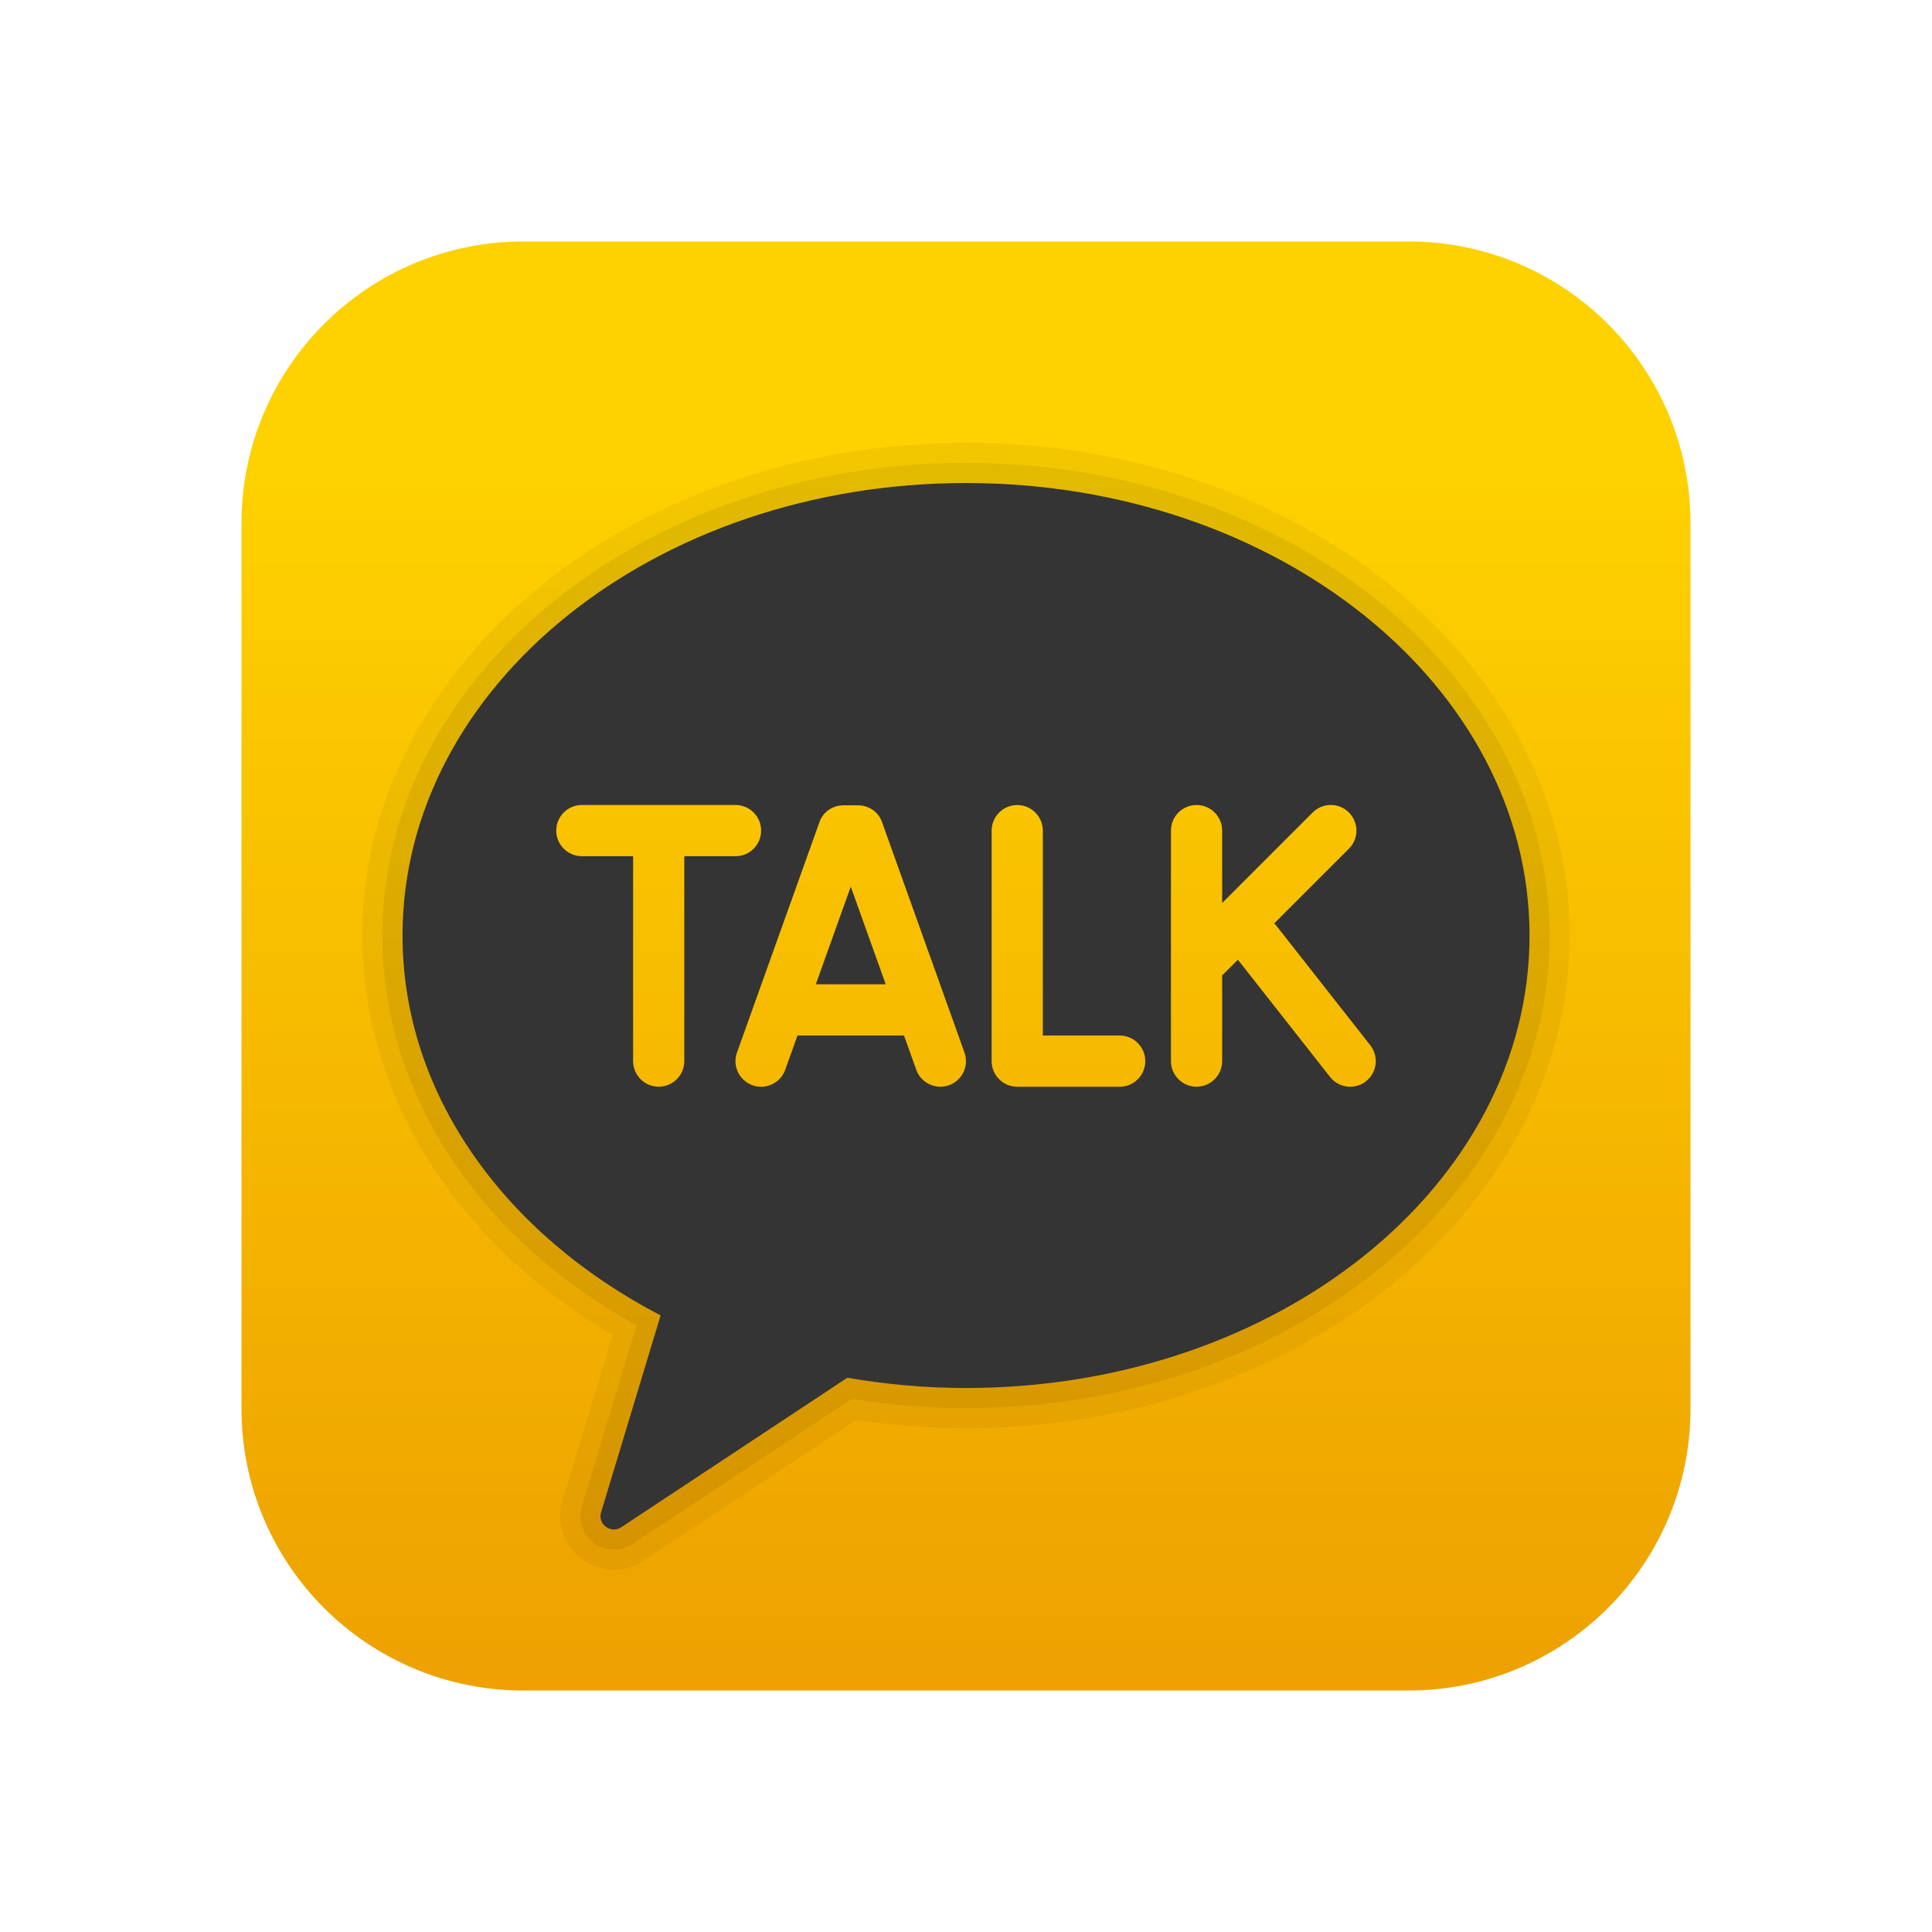
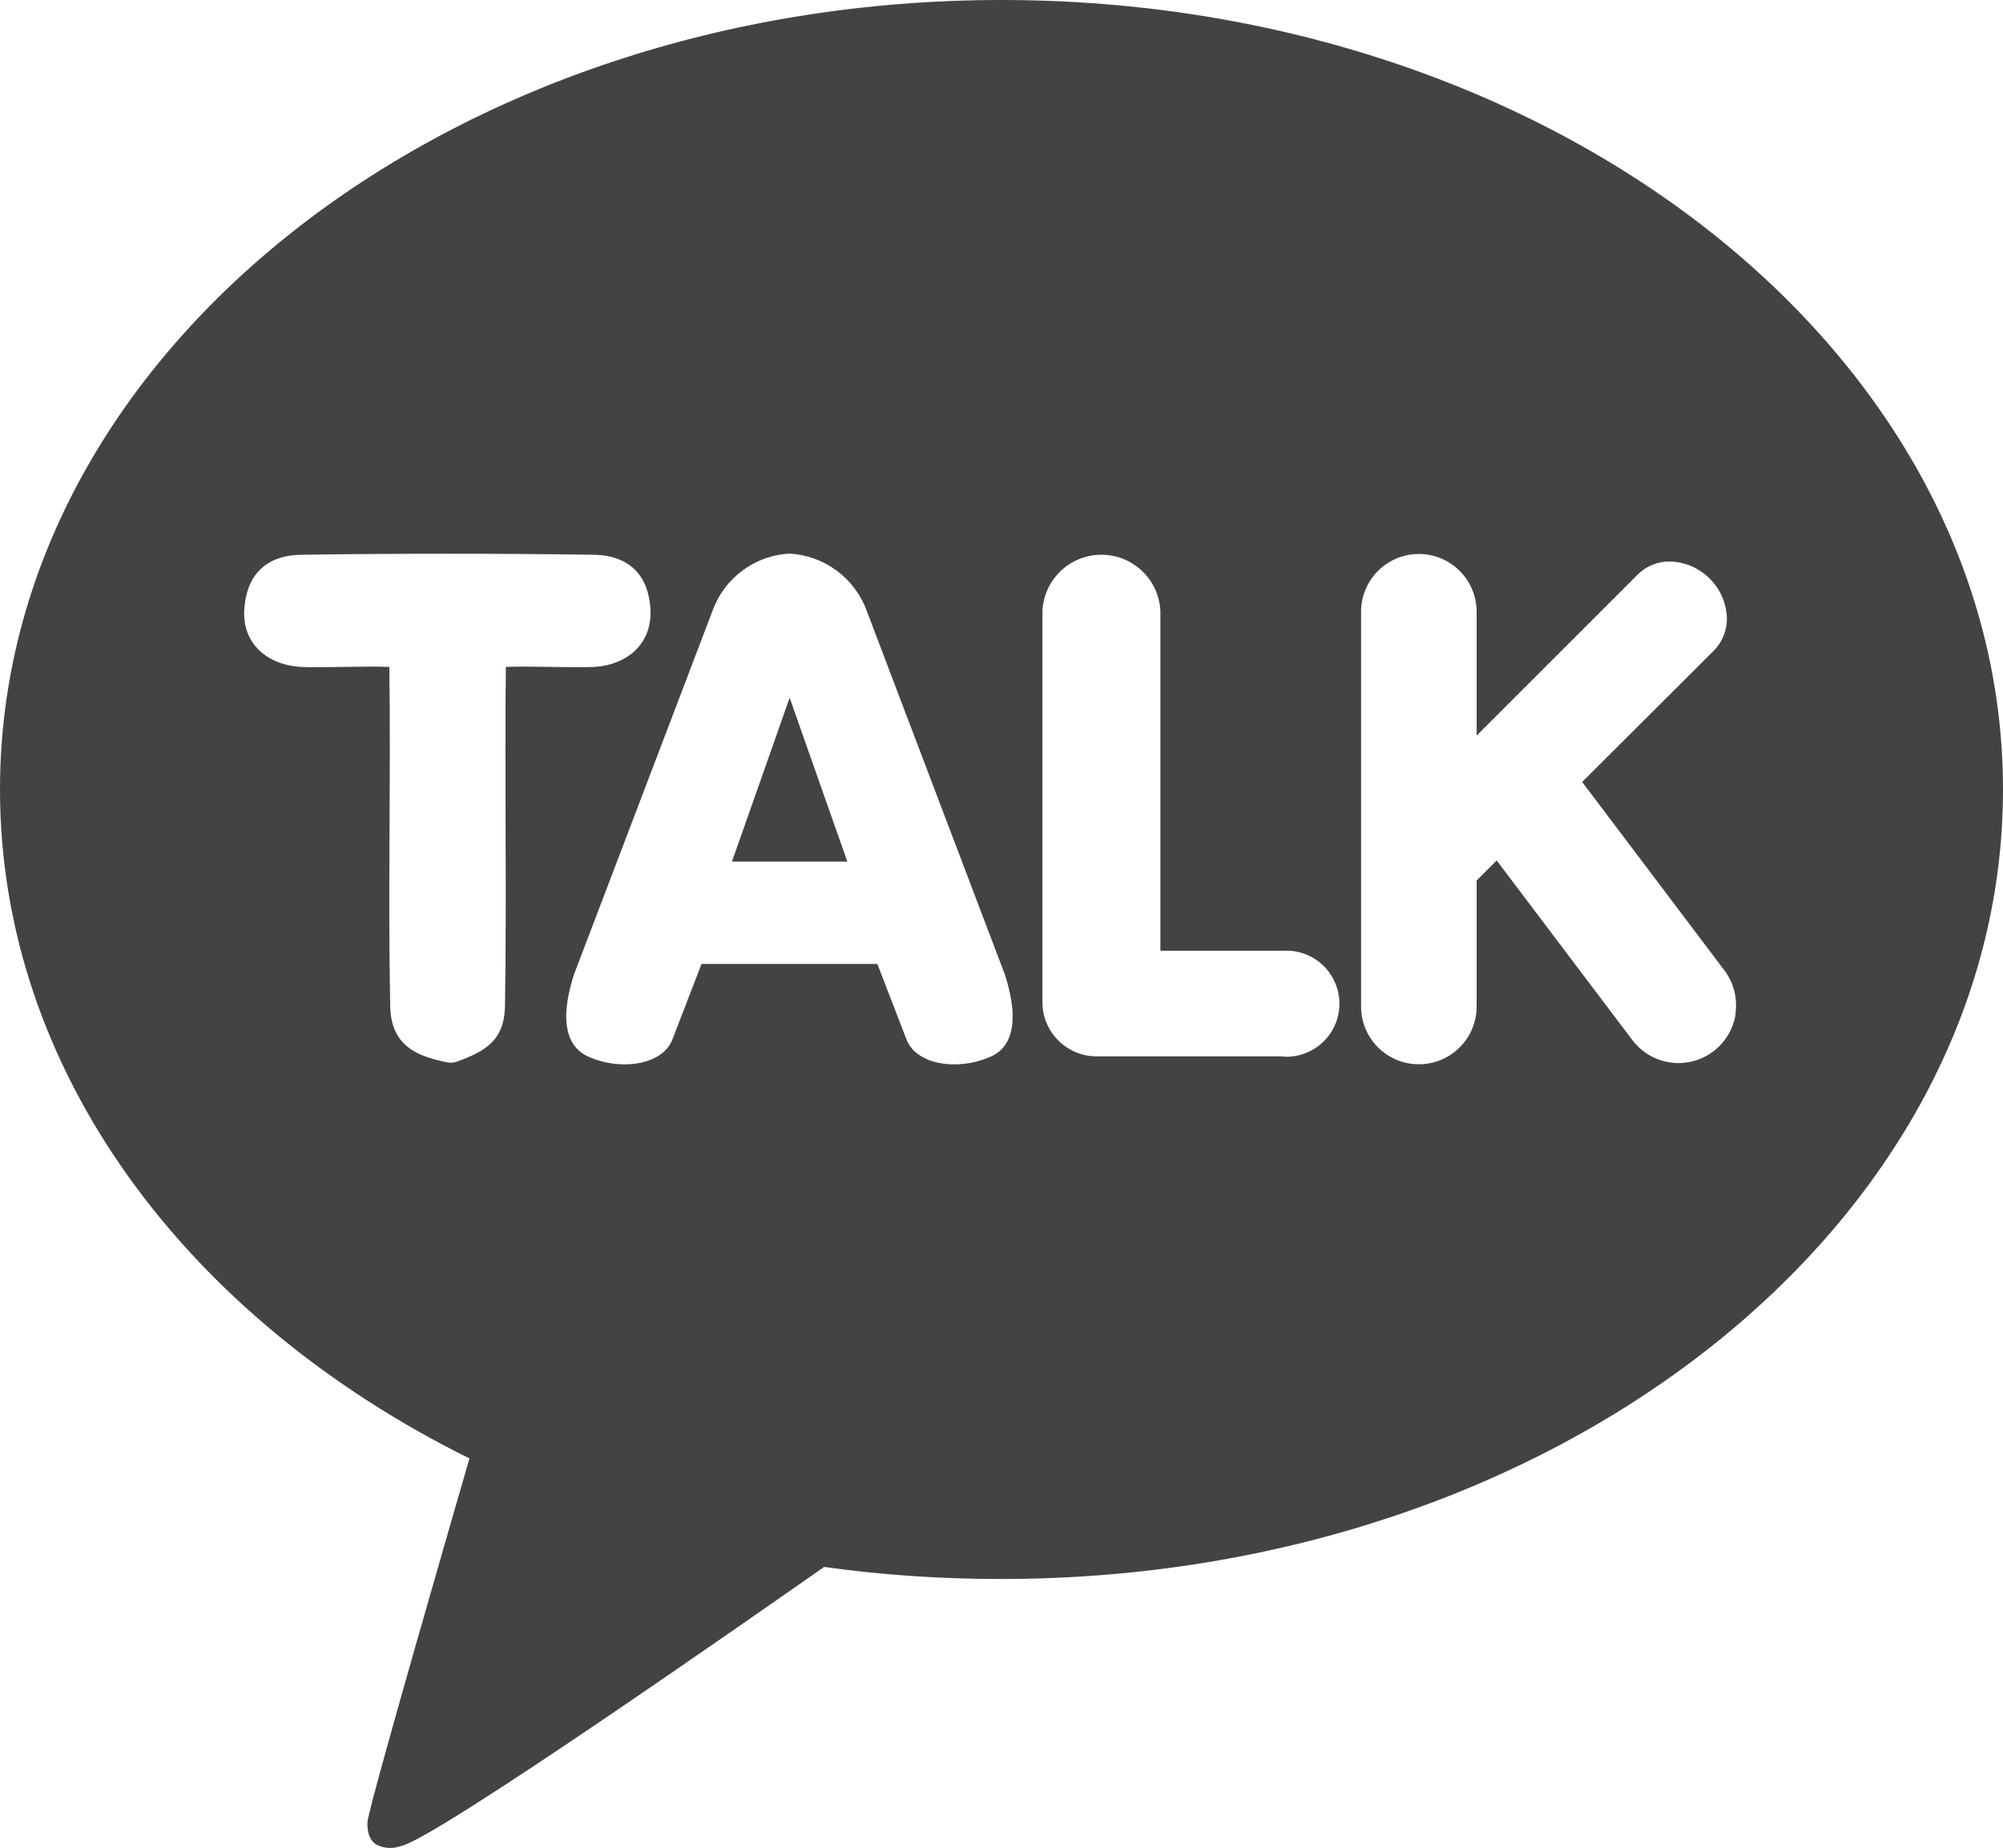
- <svg xmlns="http://www.w3.org/2000/svg" viewBox="0 0 48 48" width="48px" height="48px">
-   <linearGradient id="_rH8YBooyc-uwdwnRIye-a" x1="24" x2="24" y1="11.848" y2="61.644" gradientUnits="userSpaceOnUse">
-     <stop offset="0" stop-color="#fed100" />
-     <stop offset="1" stop-color="#e38101" />
-   </linearGradient>
-   <path fill="url(#_rH8YBooyc-uwdwnRIye-a)" d="M35,42H13c-3.866,0-7-3.134-7-7V13c0-3.866,3.134-7,7-7h22c3.866,0,7,3.134,7,7v22 C42,38.866,38.866,42,35,42z" />
-   <path d="M24,12c7.732,0,14,5.033,14,11.242s-6.268,11.242-14,11.242c-1.012,0-1.997-0.091-2.949-0.255l-5.615,3.713 C15.377,37.982,15.314,38,15.252,38c-0.206,0-0.389-0.198-0.32-0.427l1.479-4.892C12.557,30.679,10,27.203,10,23.242 C10,17.033,16.268,12,24,12 M24,11c-8.271,0-15,5.492-15,12.242c0,3.964,2.31,7.622,6.221,9.922l-1.246,4.119 c-0.123,0.406-0.049,0.835,0.203,1.174C14.43,38.797,14.831,39,15.252,39c0.261,0,0.516-0.077,0.736-0.223l5.289-3.498 c0.906,0.136,1.82,0.205,2.723,0.205c8.271,0,15-5.492,15-12.242C39,16.492,32.271,11,24,11L24,11z" opacity=".05" />
-   <path d="M24,12c7.732,0,14,5.033,14,11.242s-6.268,11.242-14,11.242c-1.012,0-1.997-0.091-2.949-0.255l-5.615,3.713 C15.377,37.982,15.314,38,15.252,38c-0.206,0-0.389-0.198-0.32-0.427l1.479-4.892C12.557,30.679,10,27.203,10,23.242 C10,17.033,16.268,12,24,12 M24,11.5c-7.995,0-14.5,5.268-14.5,11.742c0,3.896,2.352,7.49,6.315,9.686l-1.361,4.5 c-0.077,0.254-0.031,0.521,0.125,0.732c0.158,0.213,0.409,0.34,0.673,0.34c0.163,0,0.322-0.048,0.46-0.14l5.451-3.605 c0.944,0.152,1.897,0.229,2.837,0.229c7.995,0,14.5-5.268,14.5-11.742C38.5,16.768,31.995,11.5,24,11.5L24,11.5z" opacity=".07" />
-   <path fill="#343434" d="M24,12c-7.732,0-14,5.033-14,11.242c0,3.961,2.557,7.436,6.412,9.439l-1.479,4.892 c-0.09,0.297,0.244,0.542,0.504,0.37l5.615-3.713c0.951,0.164,1.937,0.255,2.949,0.255c7.732,0,14-5.033,14-11.242S31.732,12,24,12z" />
-   <linearGradient id="_rH8YBooyc-uwdwnRIye-b" x1="16.364" x2="16.364" y1="11.848" y2="61.644" gradientUnits="userSpaceOnUse">
-     <stop offset="0" stop-color="#fed100" />
-     <stop offset="1" stop-color="#e38101" />
-   </linearGradient>
-   <path fill="url(#_rH8YBooyc-uwdwnRIye-b)" d="M18.91,20.636 c0-0.351-0.285-0.636-0.636-0.636h-3.818c-0.351,0-0.636,0.285-0.636,0.636c0,0.351,0.285,0.636,0.636,0.636h1.273v5.091 c0,0.351,0.285,0.636,0.636,0.636c0.351,0,0.636-0.285,0.636-0.636v-5.091h1.273C18.625,21.273,18.91,20.988,18.91,20.636z" />
-   <linearGradient id="_rH8YBooyc-uwdwnRIye-c" x1="31.636" x2="31.636" y1="11.848" y2="61.644" gradientUnits="userSpaceOnUse">
-     <stop offset="0" stop-color="#fed100" />
-     <stop offset="1" stop-color="#e38101" />
-   </linearGradient>
-   <path fill="url(#_rH8YBooyc-uwdwnRIye-c)" d="M34.045,25.97l-2.359-3.002 c-0.008-0.011-0.021-0.015-0.03-0.025l1.857-1.857c0.249-0.248,0.249-0.651,0-0.9c-0.248-0.249-0.651-0.249-0.9,0l-2.249,2.249 v-1.799c0-0.351-0.285-0.636-0.636-0.636s-0.636,0.285-0.636,0.636v5.727c0,0.351,0.285,0.636,0.636,0.636s0.636-0.285,0.636-0.636 v-2.135c0.007-0.006,0.016-0.008,0.022-0.015l0.369-0.369l2.29,2.913c0.217,0.276,0.617,0.324,0.893,0.107 S34.262,26.246,34.045,25.97z" />
-   <linearGradient id="_rH8YBooyc-uwdwnRIye-d" x1="26.545" x2="26.545" y1="11.848" y2="61.644" gradientUnits="userSpaceOnUse">
-     <stop offset="0" stop-color="#fed100" />
-     <stop offset="1" stop-color="#e38101" />
-   </linearGradient>
-   <path fill="url(#_rH8YBooyc-uwdwnRIye-d)" d="M27.818,25.727h-1.909v-5.09 c0-0.351-0.285-0.636-0.636-0.636s-0.636,0.285-0.636,0.636v5.727c0,0.351,0.285,0.636,0.636,0.636h2.545 c0.351,0,0.636-0.285,0.636-0.636C28.454,26.012,28.169,25.727,27.818,25.727z" />
-   <linearGradient id="_rH8YBooyc-uwdwnRIye-e" x1="21.136" x2="21.136" y1="11.848" y2="61.644" gradientUnits="userSpaceOnUse">
-     <stop offset="0" stop-color="#fed100" />
-     <stop offset="1" stop-color="#e38101" />
-   </linearGradient>
-   <path fill="url(#_rH8YBooyc-uwdwnRIye-e)" d="M21.908,20.409 c-0.092-0.241-0.316-0.389-0.559-0.4c-0.071-0.003-0.344-0.002-0.408-0.001c-0.249,0.004-0.482,0.153-0.576,0.401l-2.05,5.727 c-0.126,0.328,0.038,0.696,0.367,0.822c0.328,0.126,0.696-0.038,0.822-0.367l0.309-0.864h2.647l0.309,0.864 c0.126,0.328,0.494,0.492,0.822,0.367c0.328-0.125,0.492-0.494,0.366-0.822L21.908,20.409z M20.269,24.454l0.868-2.426l0.868,2.426 H20.269z" />
+ <svg xmlns="http://www.w3.org/2000/svg" viewBox="0 0 208 191.94">
+   <g>
+     <polygon fill="#434343" class="cls-1" points="76.01 89.49 87.99 89.49 87.99 89.49 82 72.47 76.01 89.49" />
+     <path fill="#434343" class="cls-1" d="M104,0C46.56,0,0,36.71,0,82c0,29.28,19.47,55,48.75,69.48-1.59,5.49-10.24,35.34-10.58,37.69,0,0-.21,1.76.93,2.43a3.14,3.14,0,0,0,2.48.15c3.28-.46,38-24.81,44-29A131.56,131.56,0,0,0,104,164c57.44,0,104-36.71,104-82S161.44,0,104,0ZM52.53,69.27c-.13,11.6.1,23.8-.09,35.22-.06,3.65-2.16,4.74-5,5.78a1.88,1.88,0,0,1-1,.07c-3.25-.64-5.84-1.8-5.92-5.84-.23-11.41.07-23.63-.09-35.23-2.75-.11-6.67.11-9.22,0-3.54-.23-6-2.48-5.85-5.83s1.94-5.76,5.91-5.82c9.38-.14,21-.14,30.38,0,4,.06,5.78,2.48,5.9,5.82s-2.3,5.6-5.83,5.83C59.2,69.38,55.29,69.16,52.53,69.27Zm50.4,40.45a9.24,9.24,0,0,1-3.82.83c-2.5,0-4.41-1-5-2.65l-3-7.78H72.85l-3,7.78c-.58,1.63-2.49,2.65-5,2.65a9.16,9.16,0,0,1-3.81-.83c-1.66-.76-3.25-2.86-1.43-8.52L74,63.42a9,9,0,0,1,8-5.92,9.07,9.07,0,0,1,8,5.93l14.34,37.76C106.17,106.86,104.58,109,102.93,109.72Zm30.32,0H114a5.64,5.64,0,0,1-5.75-5.5V63.5a6.13,6.13,0,0,1,12.25,0V98.75h12.75a5.51,5.51,0,1,1,0,11Zm47-4.52A6,6,0,0,1,169.49,108L155.42,89.37l-2.08,2.08v13.09a6,6,0,0,1-12,0v-41a6,6,0,0,1,12,0V76.4l16.74-16.74a4.64,4.64,0,0,1,3.33-1.34,6.08,6.08,0,0,1,5.9,5.58A4.7,4.7,0,0,1,178,67.55L164.3,81.22l14.77,19.57A6,6,0,0,1,180.22,105.23Z" />
+   </g>
</svg>
